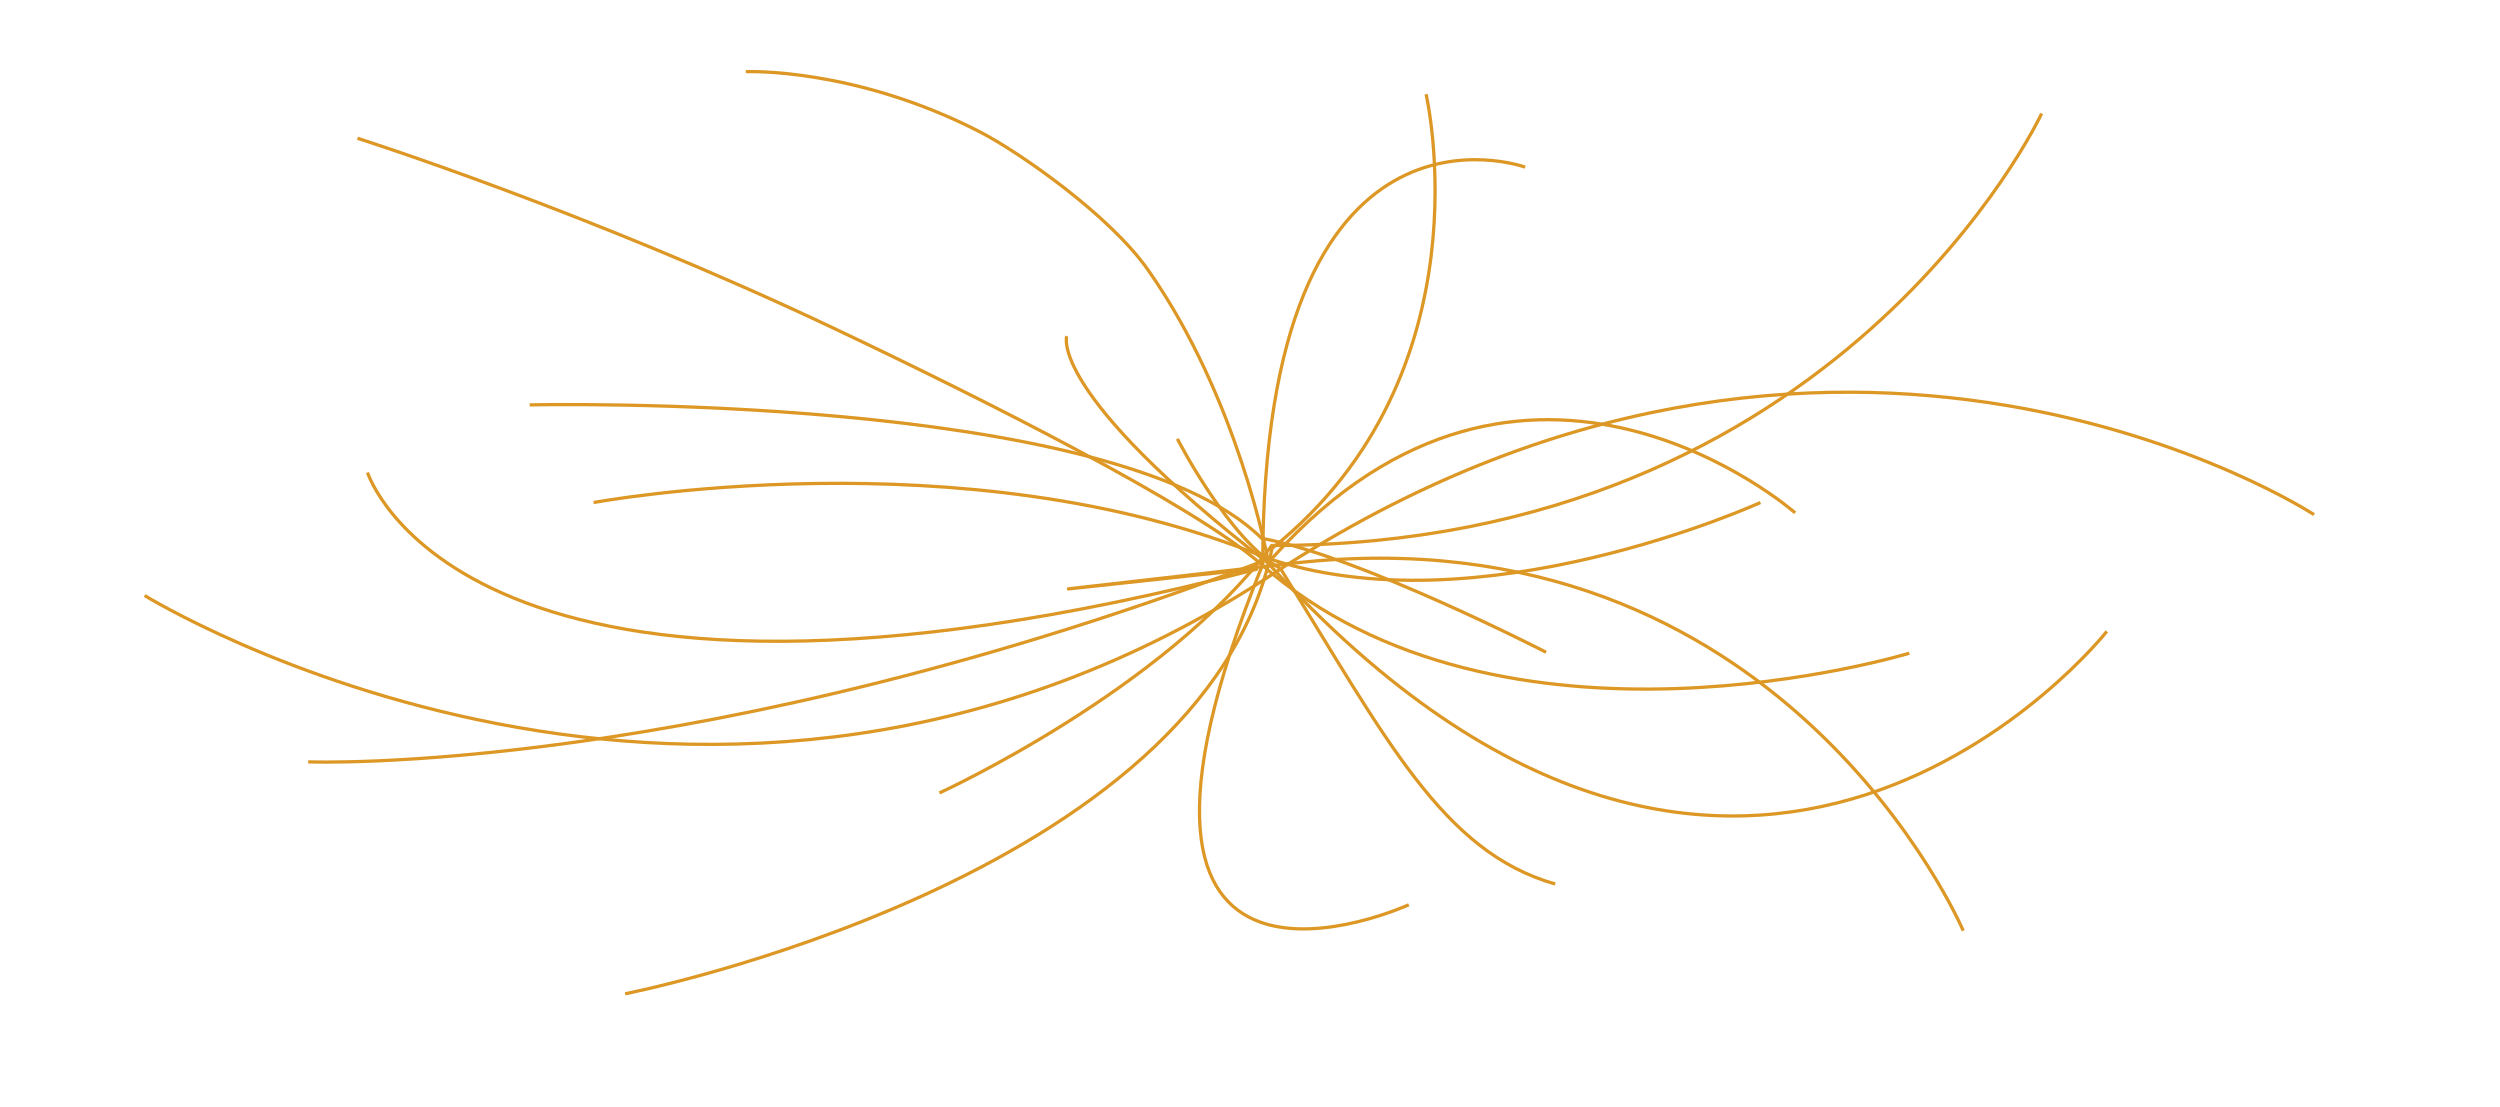
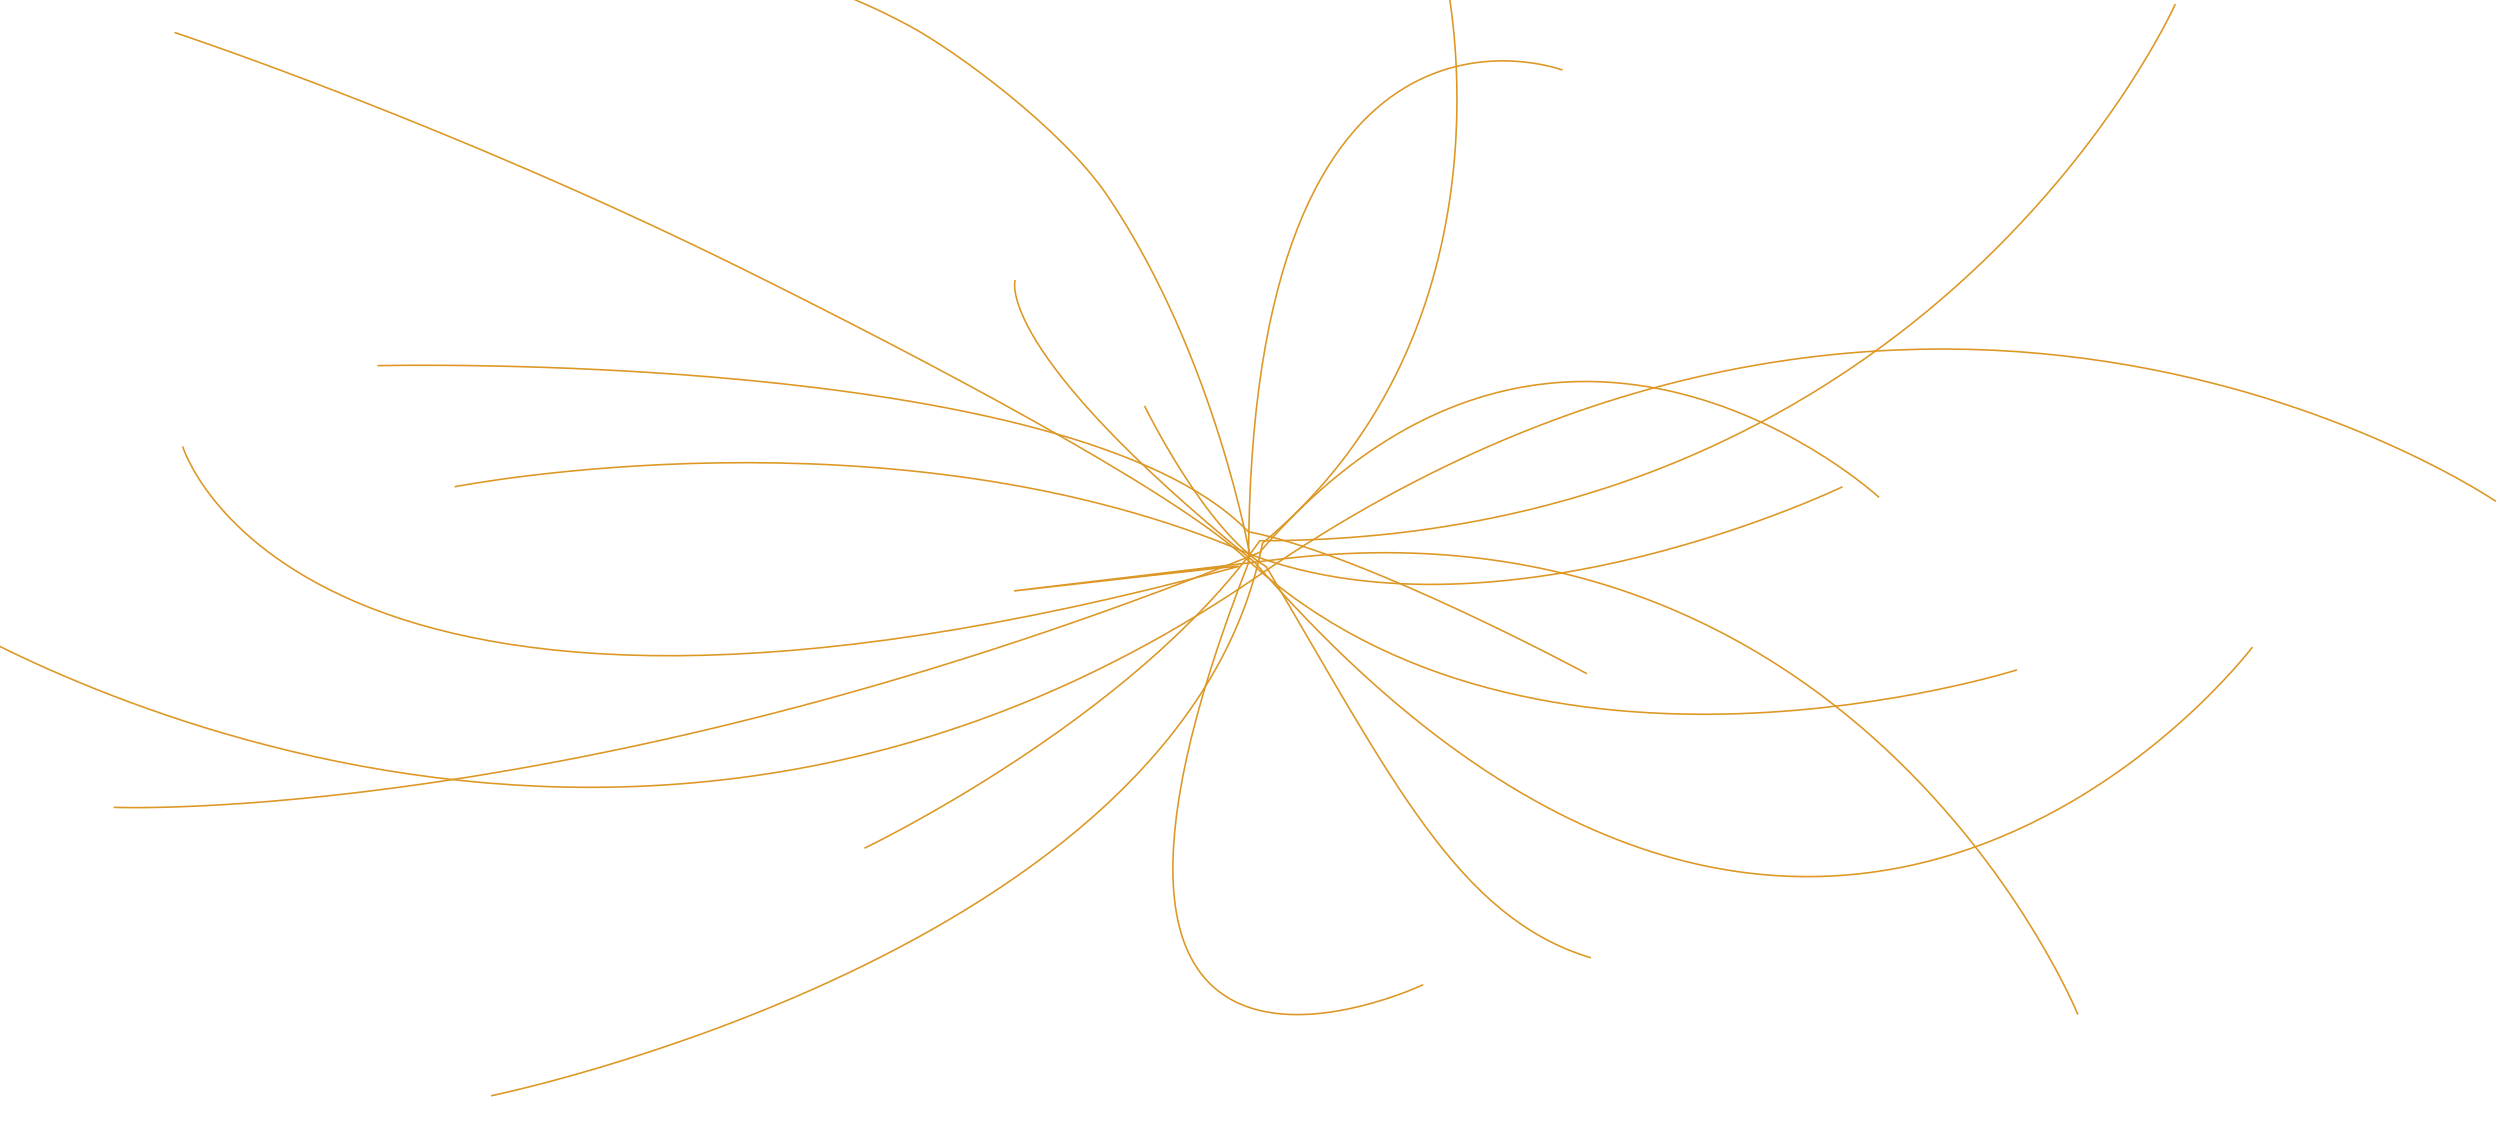
- <svg xmlns="http://www.w3.org/2000/svg" version="1.1" id="Capa_1" x="0px" y="0px" width="764px" height="338px" viewBox="0 0 764 338" enable-background="new 0 0 764 338" xml:space="preserve">
+ <svg xmlns="http://www.w3.org/2000/svg" width="616px" height="278px" viewBox="0 0 616 278" version="1.1">
  <description>Created with Sketch.</description>
-   <g id="Page-1">
-     <path id="Path-2" fill="none" stroke="#DC9724" d="M227.926,21.895c0,0,33.195-1.371,71.681,18.484   c11.579,5.975,39.29,25.135,51.194,42.059c27.657,39.318,36.617,88.41,36.617,88.41" />
-     <path id="Path-4" fill="none" stroke="#DC9724" d="M109.258,42.262c0,0,70.061,22.217,146.301,58.418   c45.69,21.696,109.848,54.062,129.582,71.531c73.876,65.395,198.353,27.406,198.353,27.406" />
-     <path id="Path-5" fill="none" stroke="#DC9724" d="M44.196,181.992c0,0,172.445,106.656,344.863-6.629   c172.418-113.285,318.125-18.088,318.125-18.088" />
-     <path id="Path-6" fill="none" stroke="#DC9724" d="M112.309,144.391c0,0,29.142,92.688,271.684,29.582   c3.484-0.906-138.956,15.223,10.994-1.838c149.948-17.06,204.981,112.291,204.981,112.291" />
-     <path id="Path-5_1_" fill="none" stroke="#DC9724" d="M191.04,303.699   c0,0,177.087-34.795,197.698-136.117c66.938-53.654,47.069-138.789,47.069-138.789" />
-     <path id="Path-6_1_" fill="none" stroke="#DC9724" d="M430.528,276.496   c0,0-106.531,48.684-44.634-104.031c0-150.527,80.207-121.387,80.207-121.387" />
-     <path id="Path-7" fill="none" stroke="#DC9724" d="M643.848,192.949   c0,0-110.312,139.871-256.332-20.855c-67.53-52.383-61.52-69.363-61.52-69.363" />
-     <path id="Path-8" fill="none" stroke="#DC9724" d="M475.285,270.16   c-34.52-9.832-51.632-44.354-83.961-96.393c-15.77-8.852-31.521-39.667-31.521-39.667" />
-     <path id="Path-9" fill="none" stroke="#DC9724" d="M548.59,156.723c0,0-82.207-72.285-159.492,13.527   c-174.977,67.309-294.922,62.574-294.922,62.574" />
-     <path id="Path-10" fill="none" stroke="#DC9724" d="M161.865,123.736c0,0,178.233-4.122,223.683,40.76   c29.832,5.449,86.949,34.836,86.949,34.836" />
-     <path id="Path-11" fill="none" stroke="#DC9724" d="M181.412,153.574c0,0,113.12-21.086,204.998,16.676   c65.082,22.797,151.574-16.676,151.574-16.676" />
-     <path id="Path-12" fill="none" stroke="#DC9724" d="M623.922,34.691c0,0-61.344,132.008-235.25,132.008   c-32.891,44.227-101.585,75.623-101.585,75.623" />
+   <defs />
+   <g id="Page-1" stroke="none" stroke-width="1" fill="none" fill-rule="evenodd">
+     <g id="home_net" transform="translate(-20, -12)" stroke-width="0.4" stroke="#DC9724">
+       <g id="Page-1">
+         <g id="home_net">
+           <g id="Page-1">
+             <path d="M176,0.02 C176,0.02 207.636,-1.351 244.314,18.508 C255.349,24.484 281.758,43.647 293.103,60.574 C319.461,99.899 328,149 328,149" id="Path-2" />
+             <path d="M63,20 C63,20 130.071,42.174 203.058,78.304 C246.799,99.958 308.219,132.261 327.111,149.696 C397.835,214.964 517,177.049 517,177.049" id="Path-4" />
+             <path d="M0,160.348 C0,160.348 165.165,267.366 330.305,153.696 C495.444,40.027 635,135.547 635,135.547" id="Path-5" />
+             <path d="M65,122 C65,122 92.907,214.665 325.174,151.575 C328.511,150.669 192.105,166.794 335.703,149.737 C479.298,132.681 532,262 532,262" id="Path-6" />
+             <path d="M141,282 C141,282 311.273,247.193 331.091,145.836 C395.453,92.164 376.349,7 376.349,7" id="Path-5_1_" />
+             <path d="M370.692,254.622 C370.692,254.622 267.949,303.292 327.645,150.621 C327.645,0.138 405,29.269 405,29.269" id="Path-6_1_" />
+             <path d="M575,171.442 C575,171.442 469.194,311.661 329.139,150.535 C264.367,98.022 270.132,81 270.132,81" id="Path-7" />
+             <path d="M412,248 C379.119,238.172 362.819,203.666 332.025,151.65 C317.003,142.801 302,112 302,112" id="Path-8" />
+             <path d="M483,134.563 C483,134.563 404.305,62.028 330.322,148.137 C162.821,215.679 48,210.928 48,210.928" id="Path-9" />
+             <path d="M113,102.1 C113,102.1 283.985,97.961 327.587,143.024 C356.206,148.495 411,178 411,178" id="Path-10" />
+             <path d="M132,131.942 C132,131.942 240.497,110.596 328.62,148.823 C391.043,171.901 474,131.942 474,131.942" id="Path-11" />
+             <path d="M556,13 C556,13 497.176,145.243 330.413,145.243 C298.872,189.548 233,221 233,221" id="Path-12" />
+           </g>
+         </g>
+       </g>
+     </g>
  </g>
</svg>
